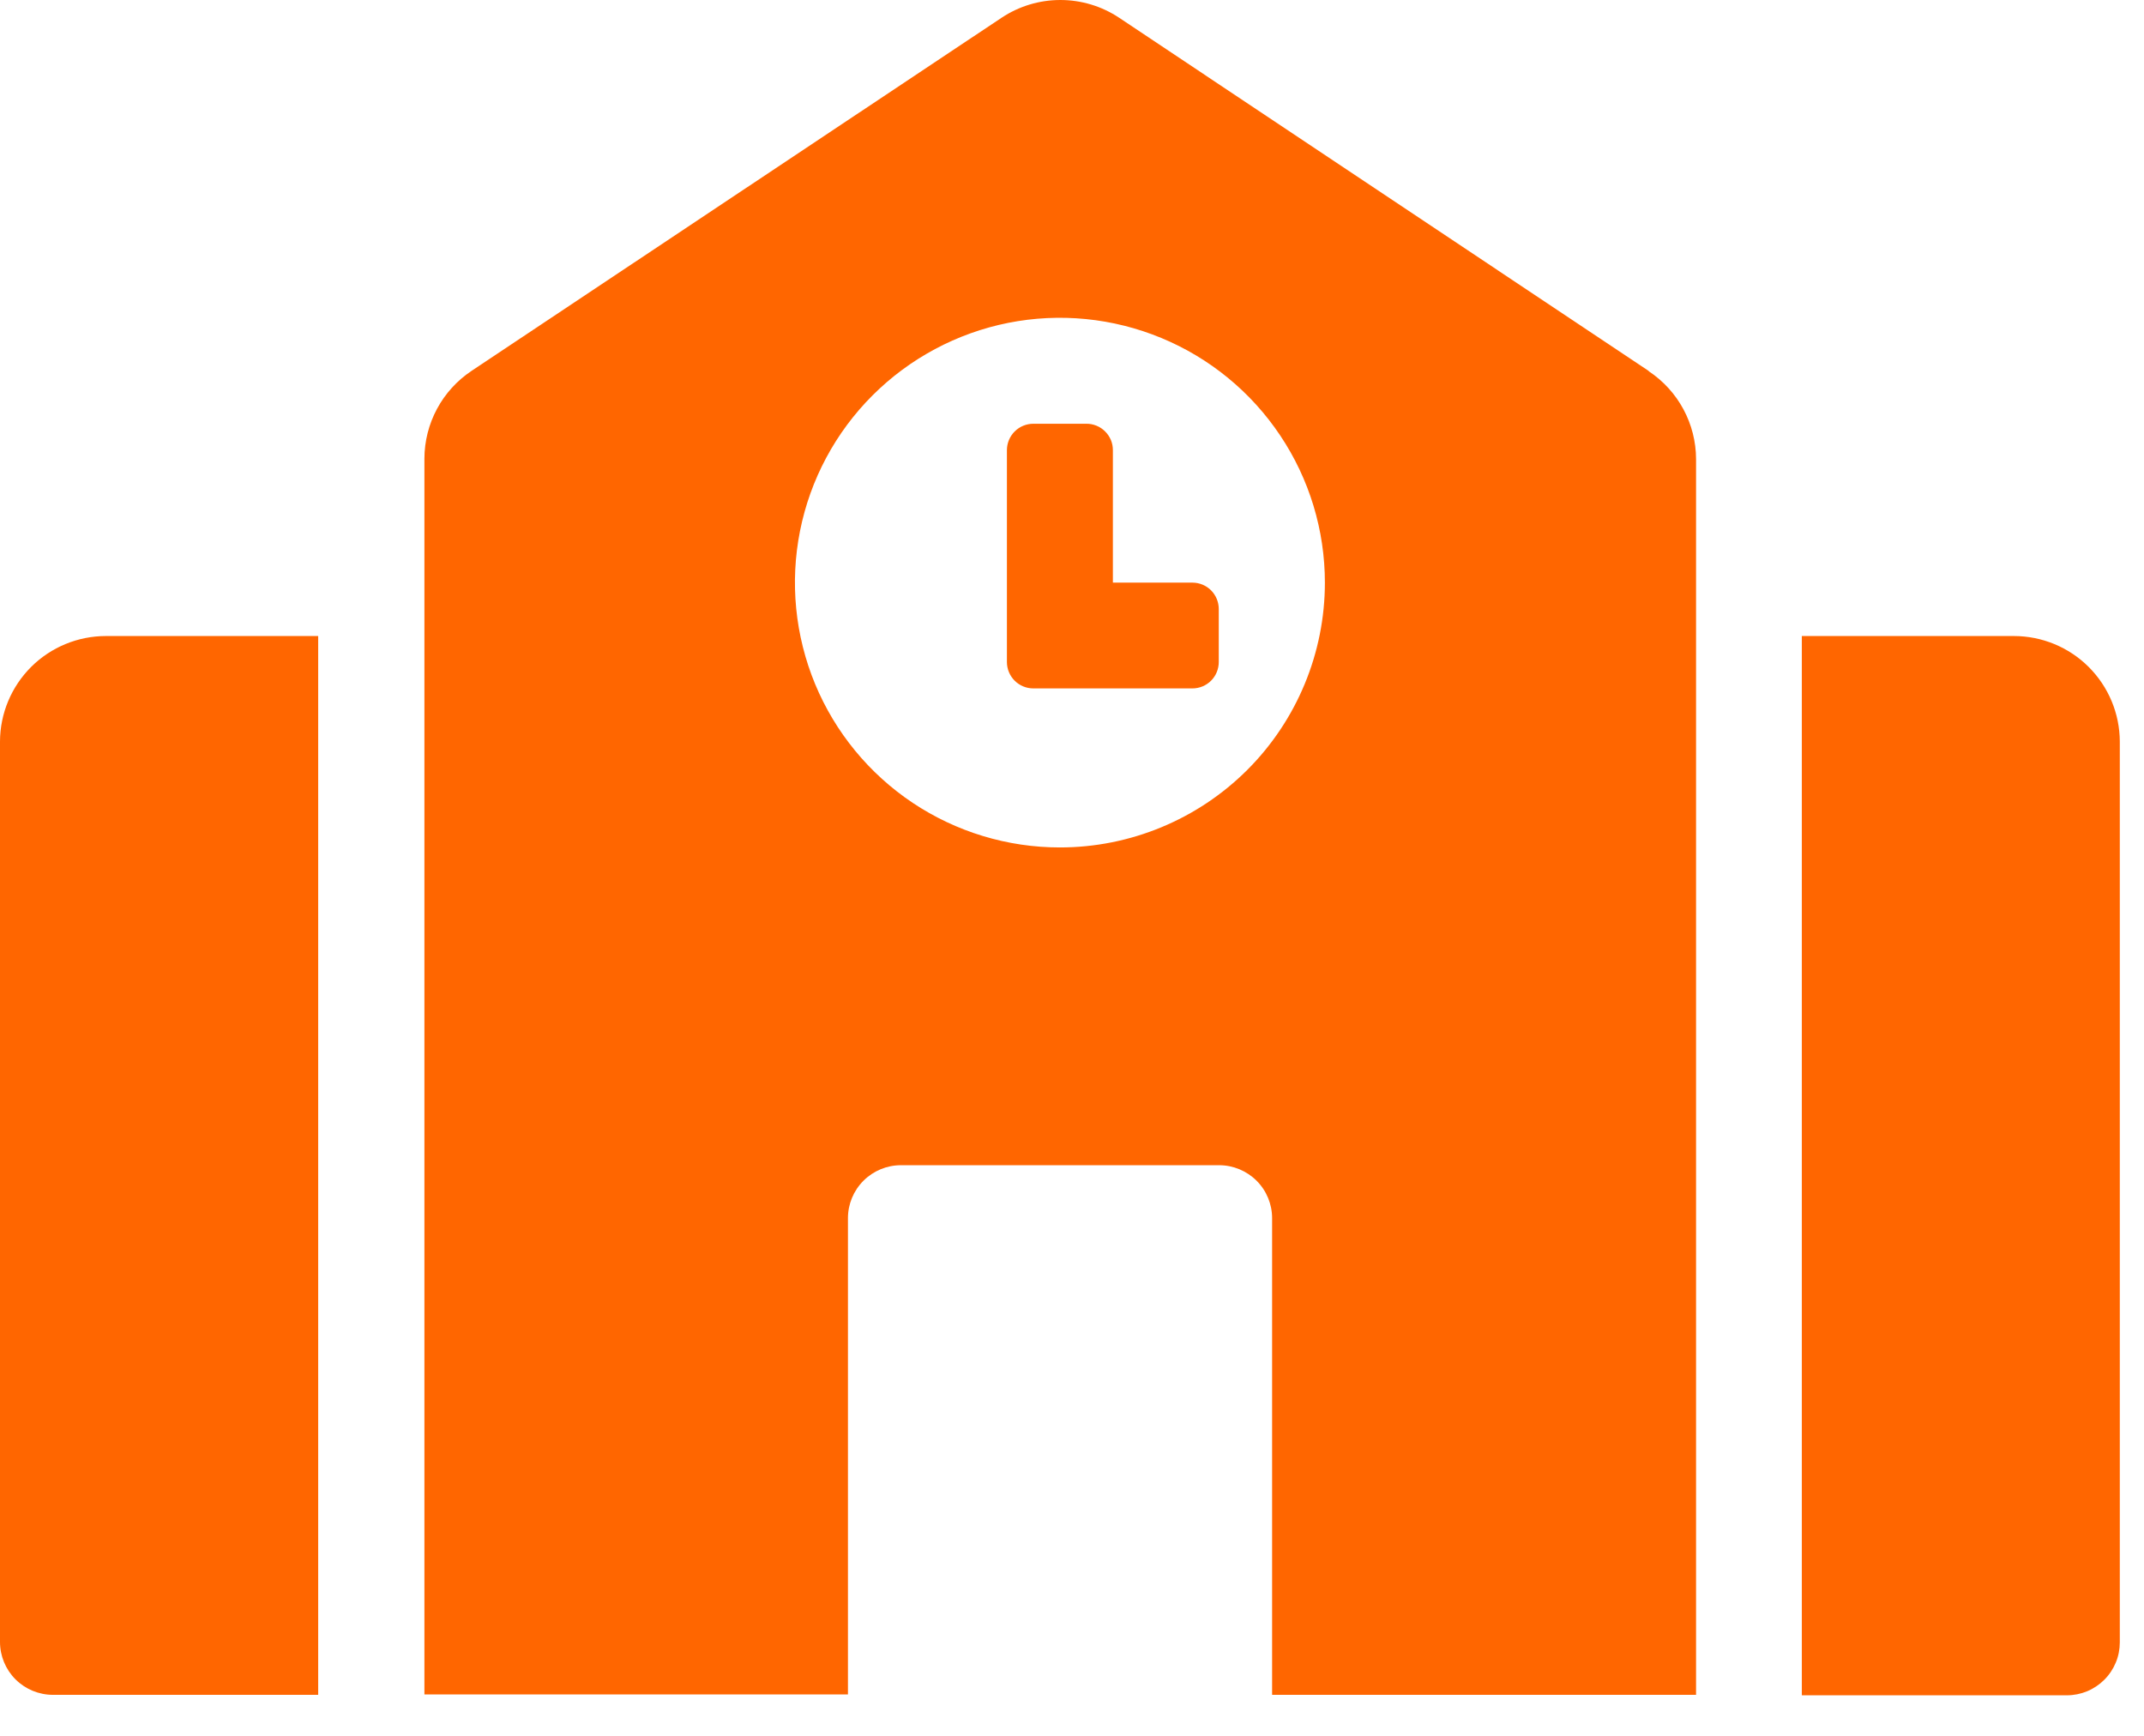
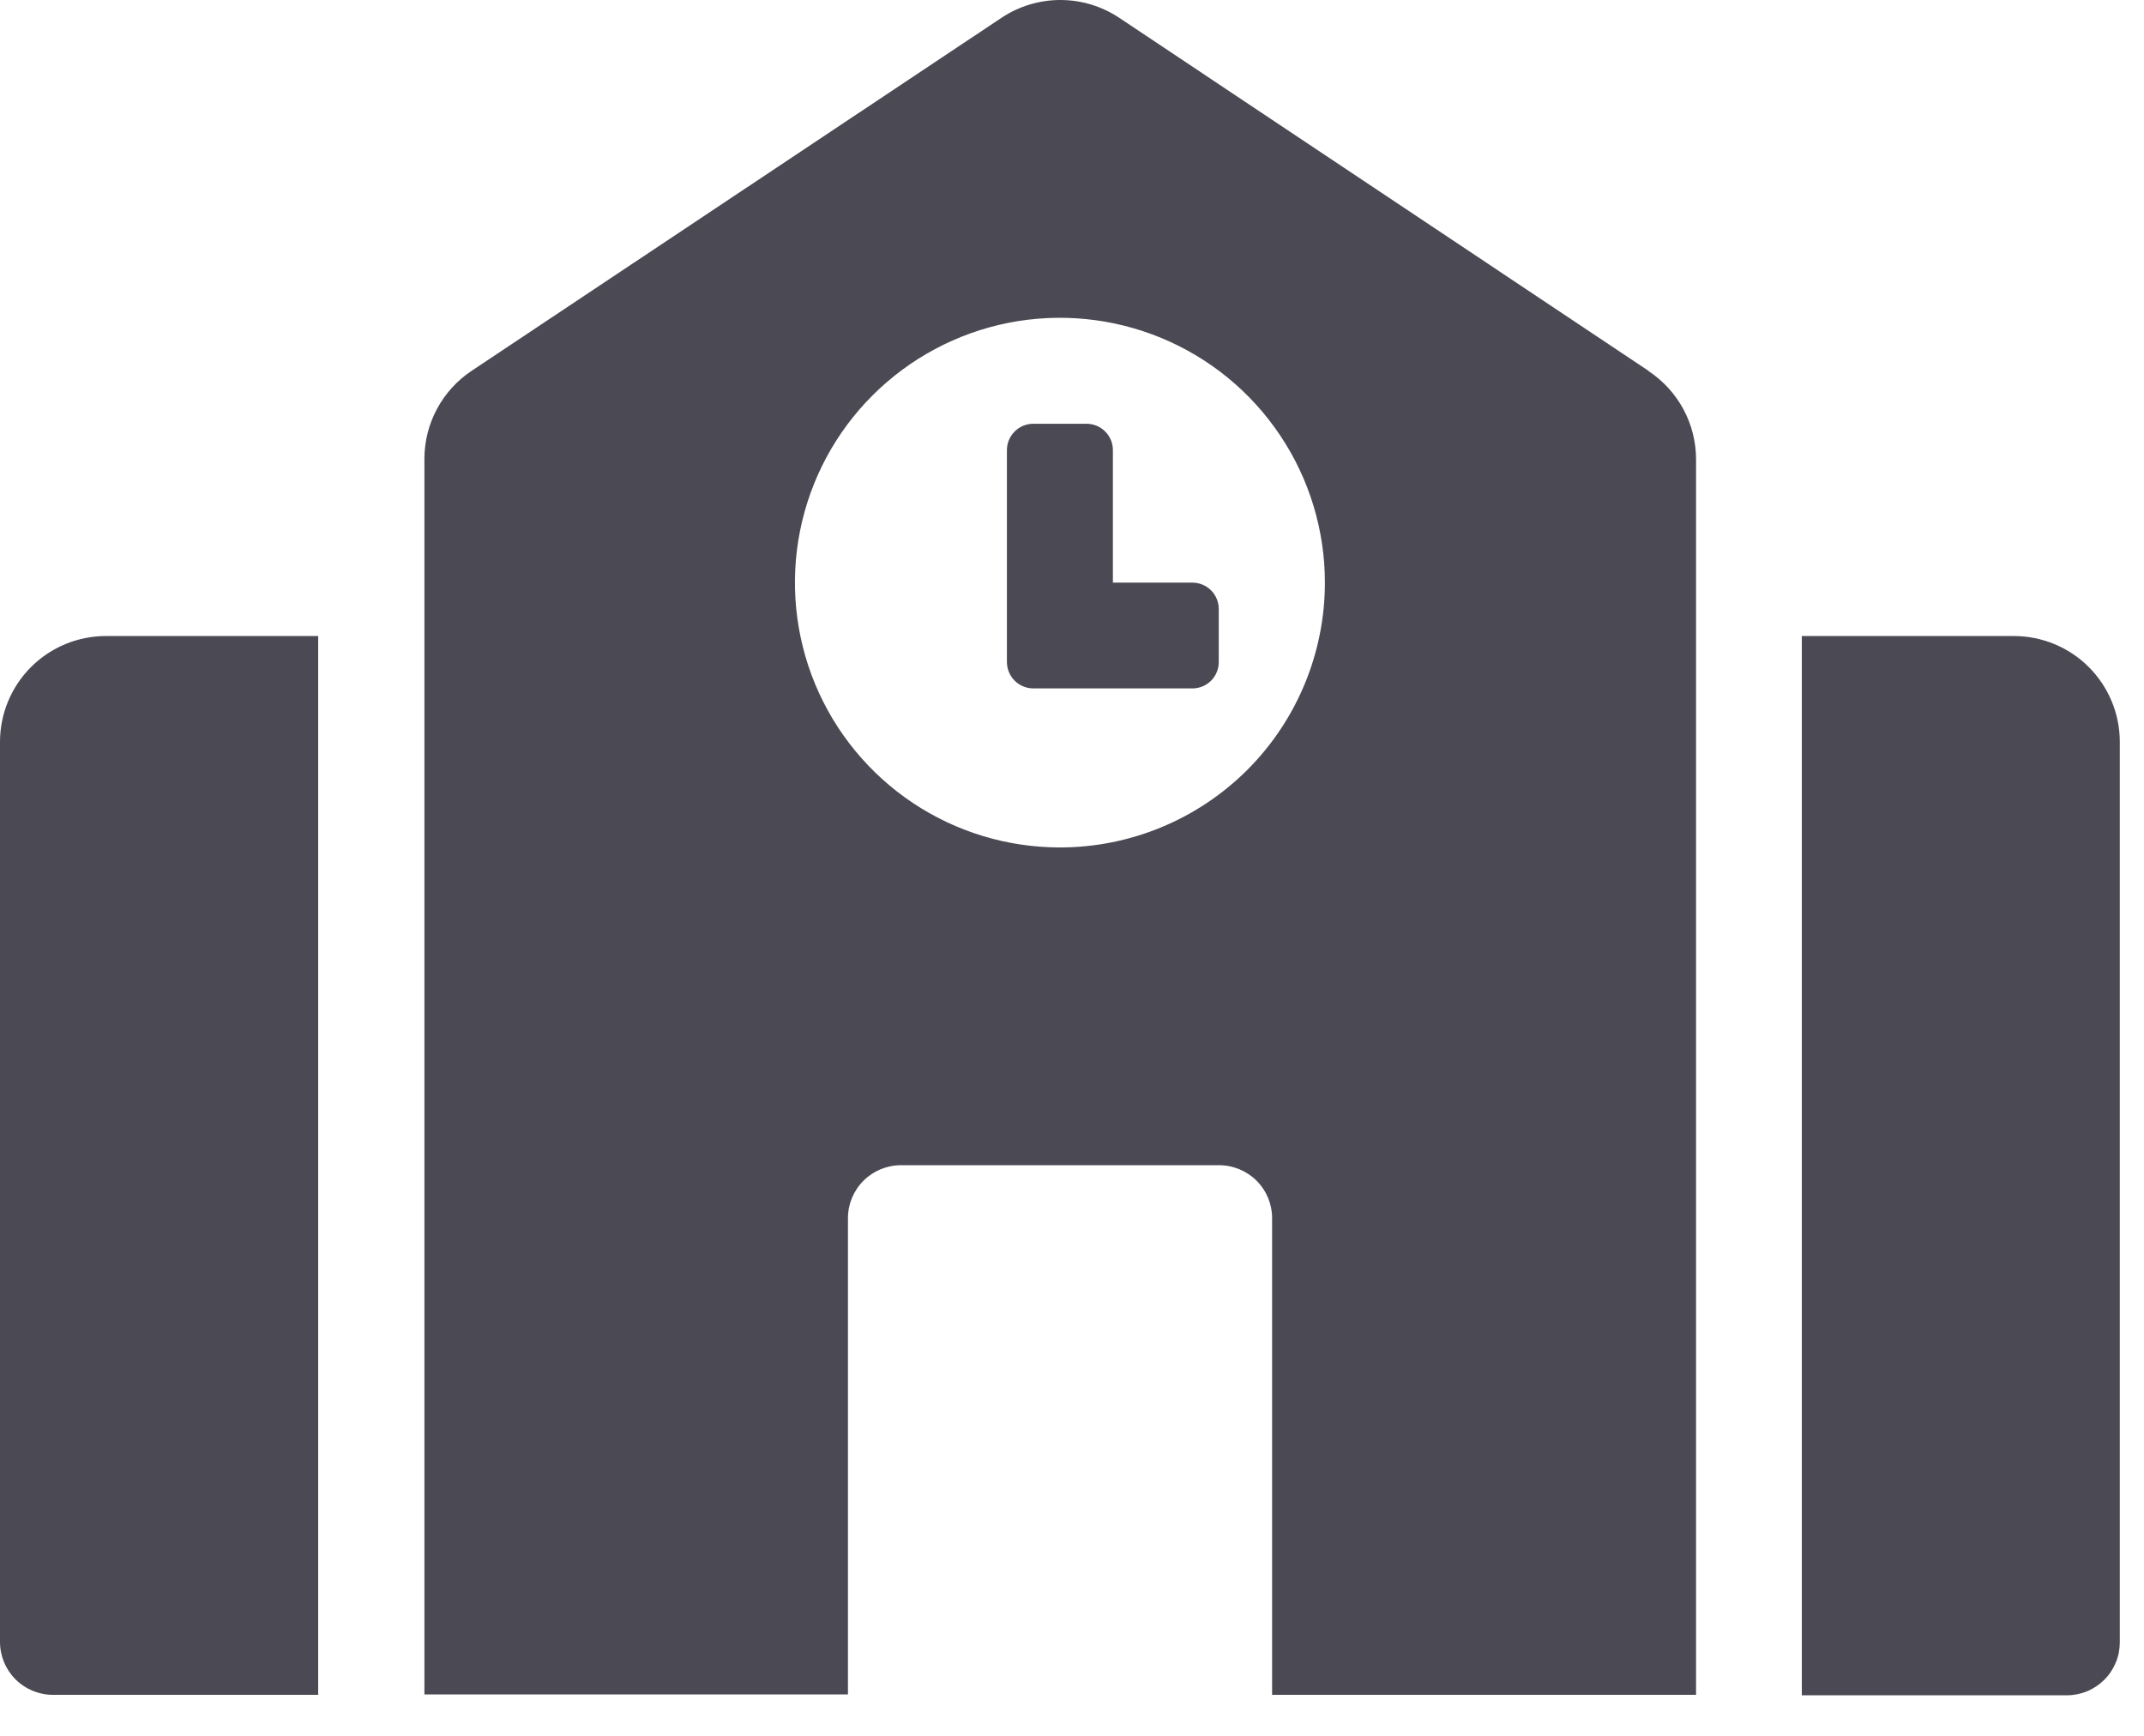
<svg xmlns="http://www.w3.org/2000/svg" width="42" height="34" viewBox="0 0 42 34" fill="none">
-   <path d="M0 14.524V32.16C0 32.435 0.109 32.699 0.304 32.894C0.499 33.088 0.763 33.197 1.038 33.197H6.233V12.458H2.076C1.527 12.458 1 12.675 0.611 13.062C0.222 13.45 0.002 13.975 0 14.524ZM23.358 11.412H21.801V8.817C21.801 8.749 21.788 8.681 21.762 8.618C21.735 8.555 21.697 8.498 21.648 8.45C21.6 8.402 21.542 8.363 21.479 8.338C21.415 8.312 21.348 8.299 21.279 8.3H20.243C20.106 8.3 19.974 8.354 19.877 8.451C19.78 8.548 19.725 8.68 19.725 8.817V12.967C19.725 13.104 19.78 13.236 19.877 13.333C19.974 13.43 20.106 13.484 20.243 13.484H23.358C23.495 13.484 23.627 13.43 23.724 13.333C23.821 13.236 23.875 13.104 23.875 12.967V11.929C23.875 11.792 23.821 11.661 23.724 11.563C23.627 11.466 23.495 11.412 23.358 11.412ZM32.295 7.264L21.924 0.348C21.583 0.121 21.182 0 20.772 0C20.362 0 19.961 0.121 19.62 0.348L9.238 7.264C8.955 7.453 8.722 7.708 8.561 8.008C8.4 8.308 8.315 8.642 8.314 8.983V33.189H16.611V23.861C16.611 23.585 16.72 23.322 16.915 23.127C17.109 22.933 17.373 22.823 17.649 22.823H23.882C24.157 22.823 24.421 22.933 24.616 23.127C24.811 23.322 24.92 23.585 24.92 23.861V33.197H33.225V8.991C33.224 8.651 33.139 8.316 32.978 8.017C32.817 7.717 32.584 7.462 32.301 7.273L32.295 7.264ZM20.763 16.599C19.737 16.599 18.733 16.295 17.879 15.725C17.026 15.155 16.36 14.345 15.967 13.397C15.575 12.449 15.472 11.406 15.672 10.4C15.872 9.394 16.367 8.469 17.093 7.744C17.819 7.019 18.744 6.525 19.75 6.324C20.758 6.124 21.801 6.227 22.75 6.62C23.698 7.012 24.509 7.677 25.079 8.53C25.65 9.383 25.954 10.386 25.954 11.412C25.954 12.787 25.407 14.107 24.434 15.08C23.46 16.052 22.14 16.599 20.763 16.599ZM39.45 12.458H35.297V33.206H40.488C40.625 33.206 40.76 33.179 40.886 33.127C41.011 33.075 41.126 32.998 41.222 32.902C41.319 32.806 41.395 32.691 41.447 32.566C41.5 32.44 41.526 32.305 41.526 32.169V14.524C41.524 13.975 41.304 13.45 40.915 13.062C40.526 12.675 39.999 12.458 39.45 12.458Z" fill="#FF6600" />
+   <path d="M0 14.524V32.16C0 32.435 0.109 32.699 0.304 32.894C0.499 33.088 0.763 33.197 1.038 33.197H6.233V12.458H2.076C1.527 12.458 1 12.675 0.611 13.062C0.222 13.45 0.002 13.975 0 14.524ZM23.358 11.412H21.801V8.817C21.801 8.749 21.788 8.681 21.762 8.618C21.735 8.555 21.697 8.498 21.648 8.45C21.6 8.402 21.542 8.363 21.479 8.338C21.415 8.312 21.348 8.299 21.279 8.3H20.243C20.106 8.3 19.974 8.354 19.877 8.451C19.78 8.548 19.725 8.68 19.725 8.817V12.967C19.725 13.104 19.78 13.236 19.877 13.333C19.974 13.43 20.106 13.484 20.243 13.484H23.358C23.495 13.484 23.627 13.43 23.724 13.333C23.821 13.236 23.875 13.104 23.875 12.967V11.929C23.875 11.792 23.821 11.661 23.724 11.563C23.627 11.466 23.495 11.412 23.358 11.412ZM32.295 7.264L21.924 0.348C21.583 0.121 21.182 0 20.772 0C20.362 0 19.961 0.121 19.62 0.348L9.238 7.264C8.955 7.453 8.722 7.708 8.561 8.008C8.4 8.308 8.315 8.642 8.314 8.983V33.189H16.611V23.861C16.611 23.585 16.72 23.322 16.915 23.127C17.109 22.933 17.373 22.823 17.649 22.823H23.882C24.157 22.823 24.421 22.933 24.616 23.127C24.811 23.322 24.92 23.585 24.92 23.861V33.197H33.225V8.991C33.224 8.651 33.139 8.316 32.978 8.017C32.817 7.717 32.584 7.462 32.301 7.273L32.295 7.264ZM20.763 16.599C19.737 16.599 18.733 16.295 17.879 15.725C17.026 15.155 16.36 14.345 15.967 13.397C15.575 12.449 15.472 11.406 15.672 10.4C15.872 9.394 16.367 8.469 17.093 7.744C17.819 7.019 18.744 6.525 19.75 6.324C20.758 6.124 21.801 6.227 22.75 6.62C23.698 7.012 24.509 7.677 25.079 8.53C25.65 9.383 25.954 10.386 25.954 11.412C25.954 12.787 25.407 14.107 24.434 15.08C23.46 16.052 22.14 16.599 20.763 16.599ZM39.45 12.458H35.297V33.206H40.488C40.625 33.206 40.76 33.179 40.886 33.127C41.011 33.075 41.126 32.998 41.222 32.902C41.319 32.806 41.395 32.691 41.447 32.566C41.5 32.44 41.526 32.305 41.526 32.169V14.524C41.524 13.975 41.304 13.45 40.915 13.062C40.526 12.675 39.999 12.458 39.45 12.458Z" fill="#4B4A54" />
</svg>
